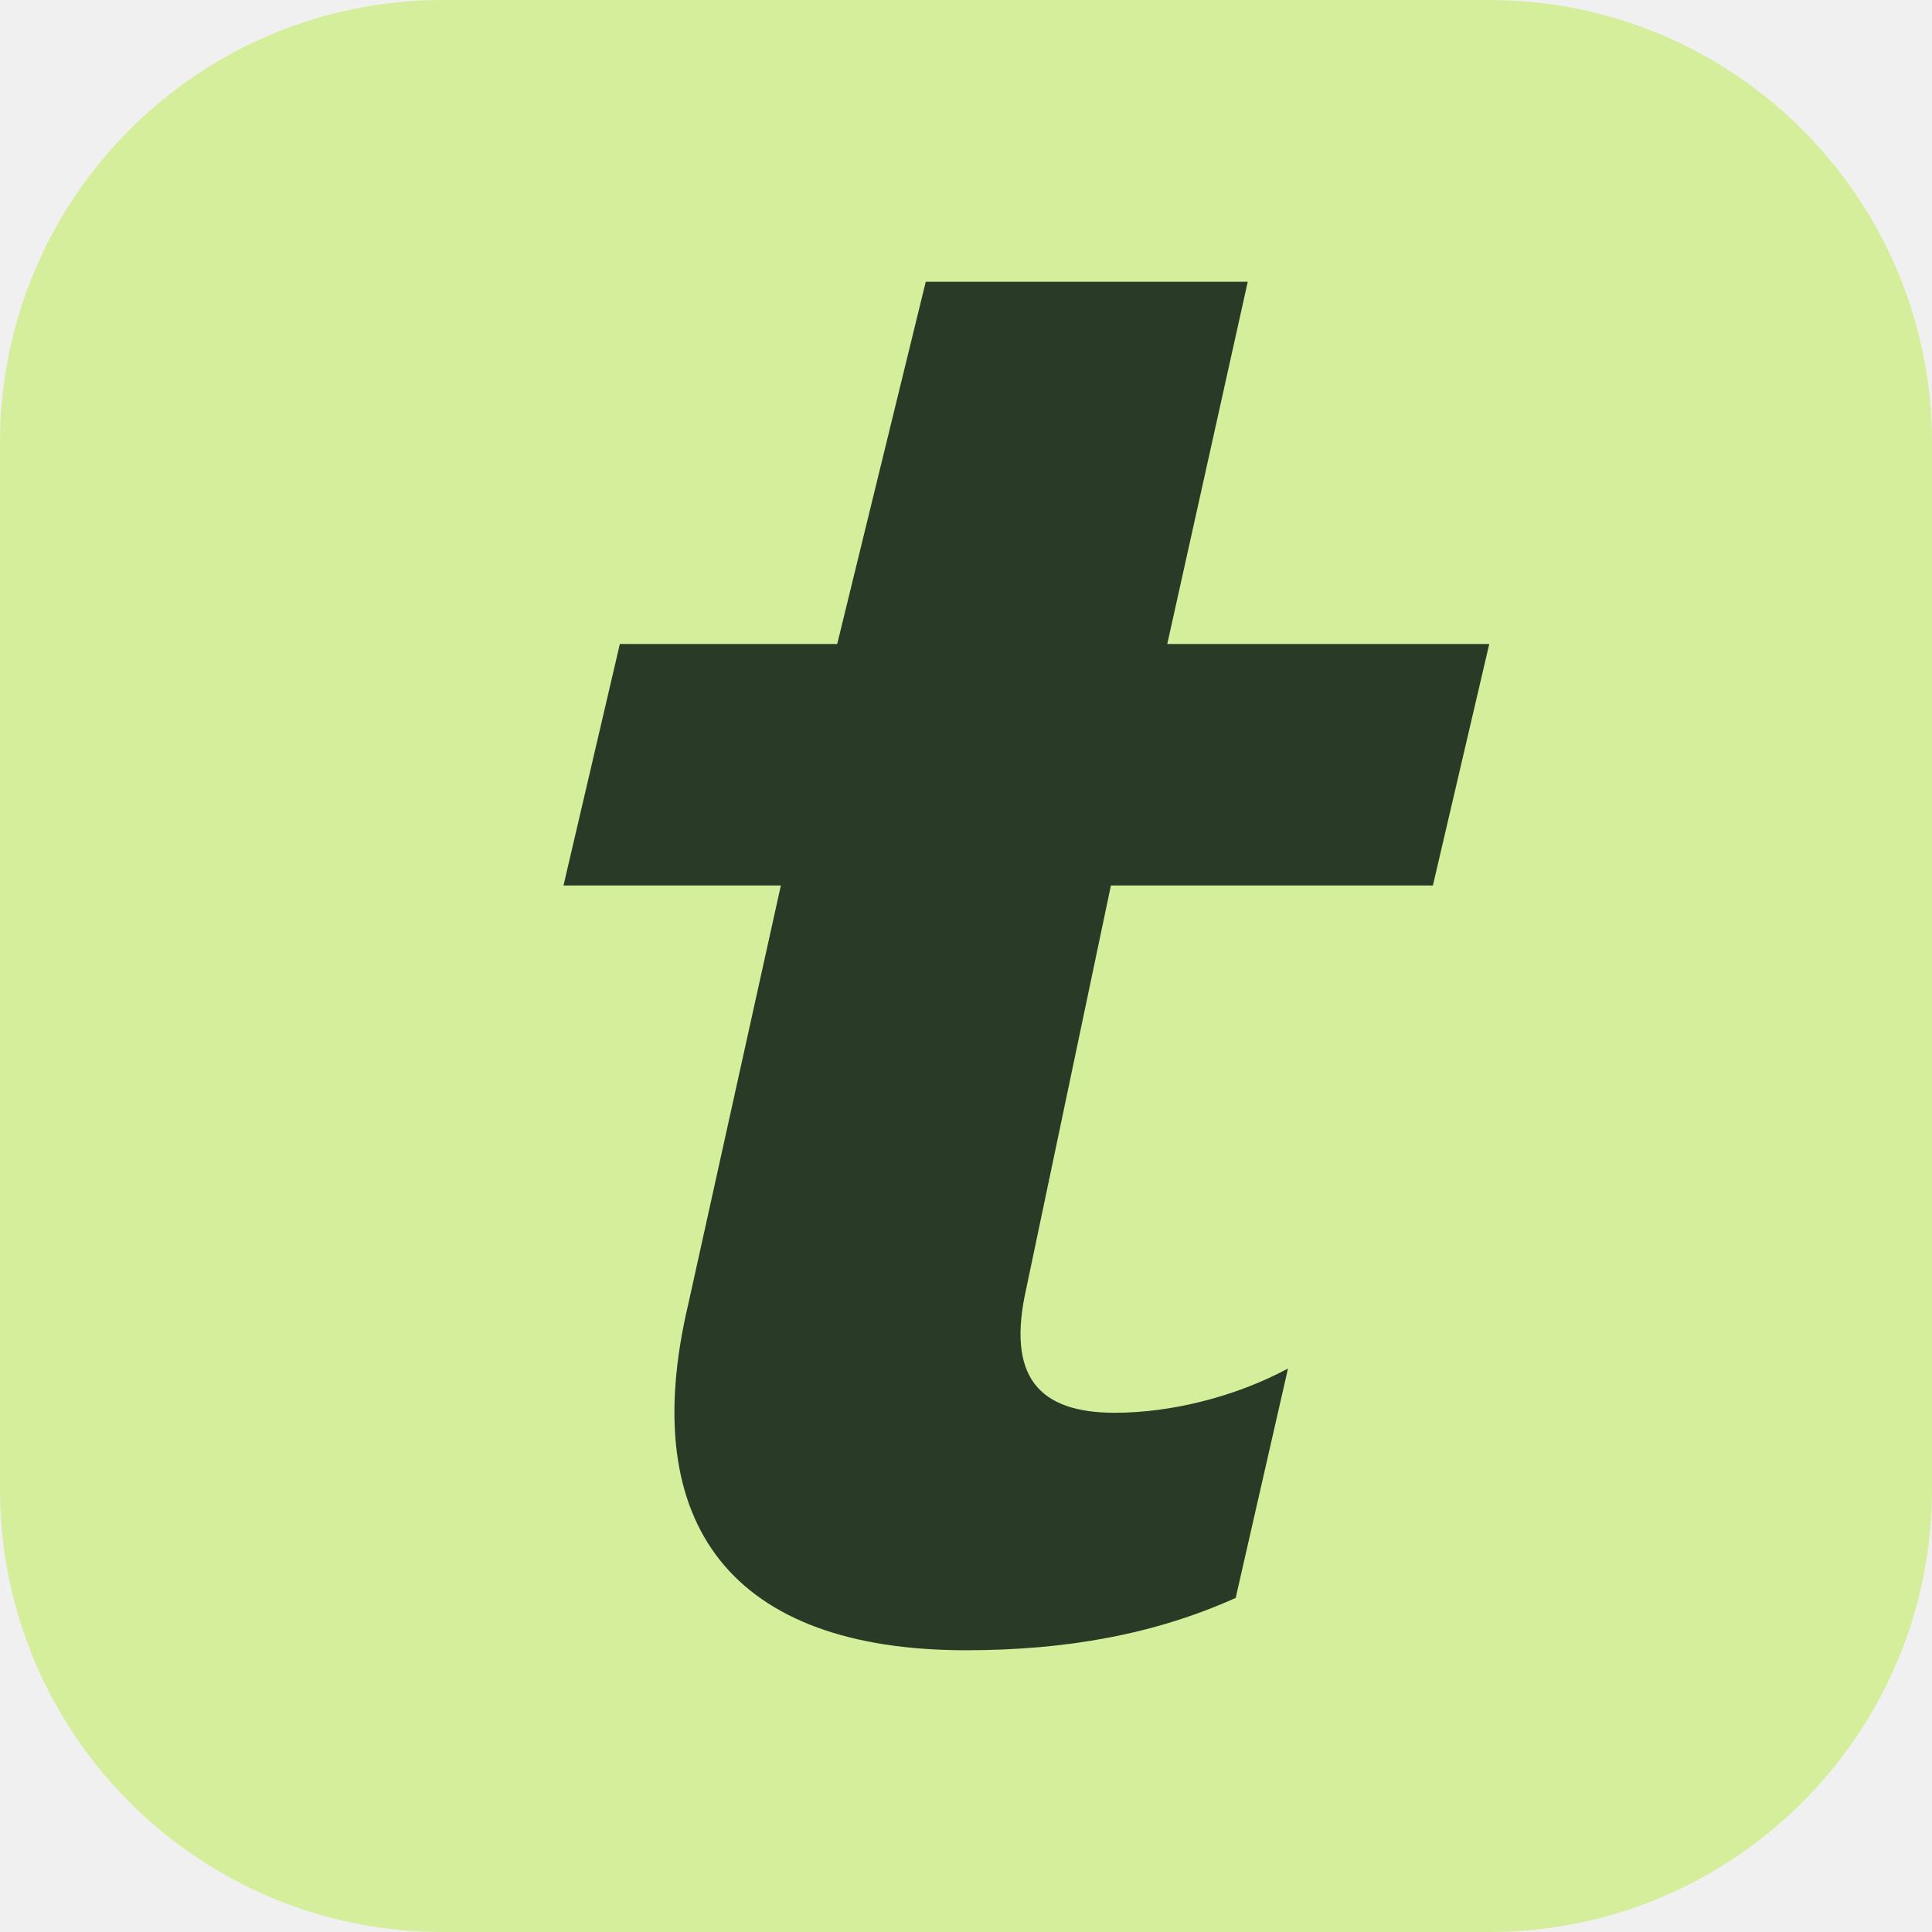
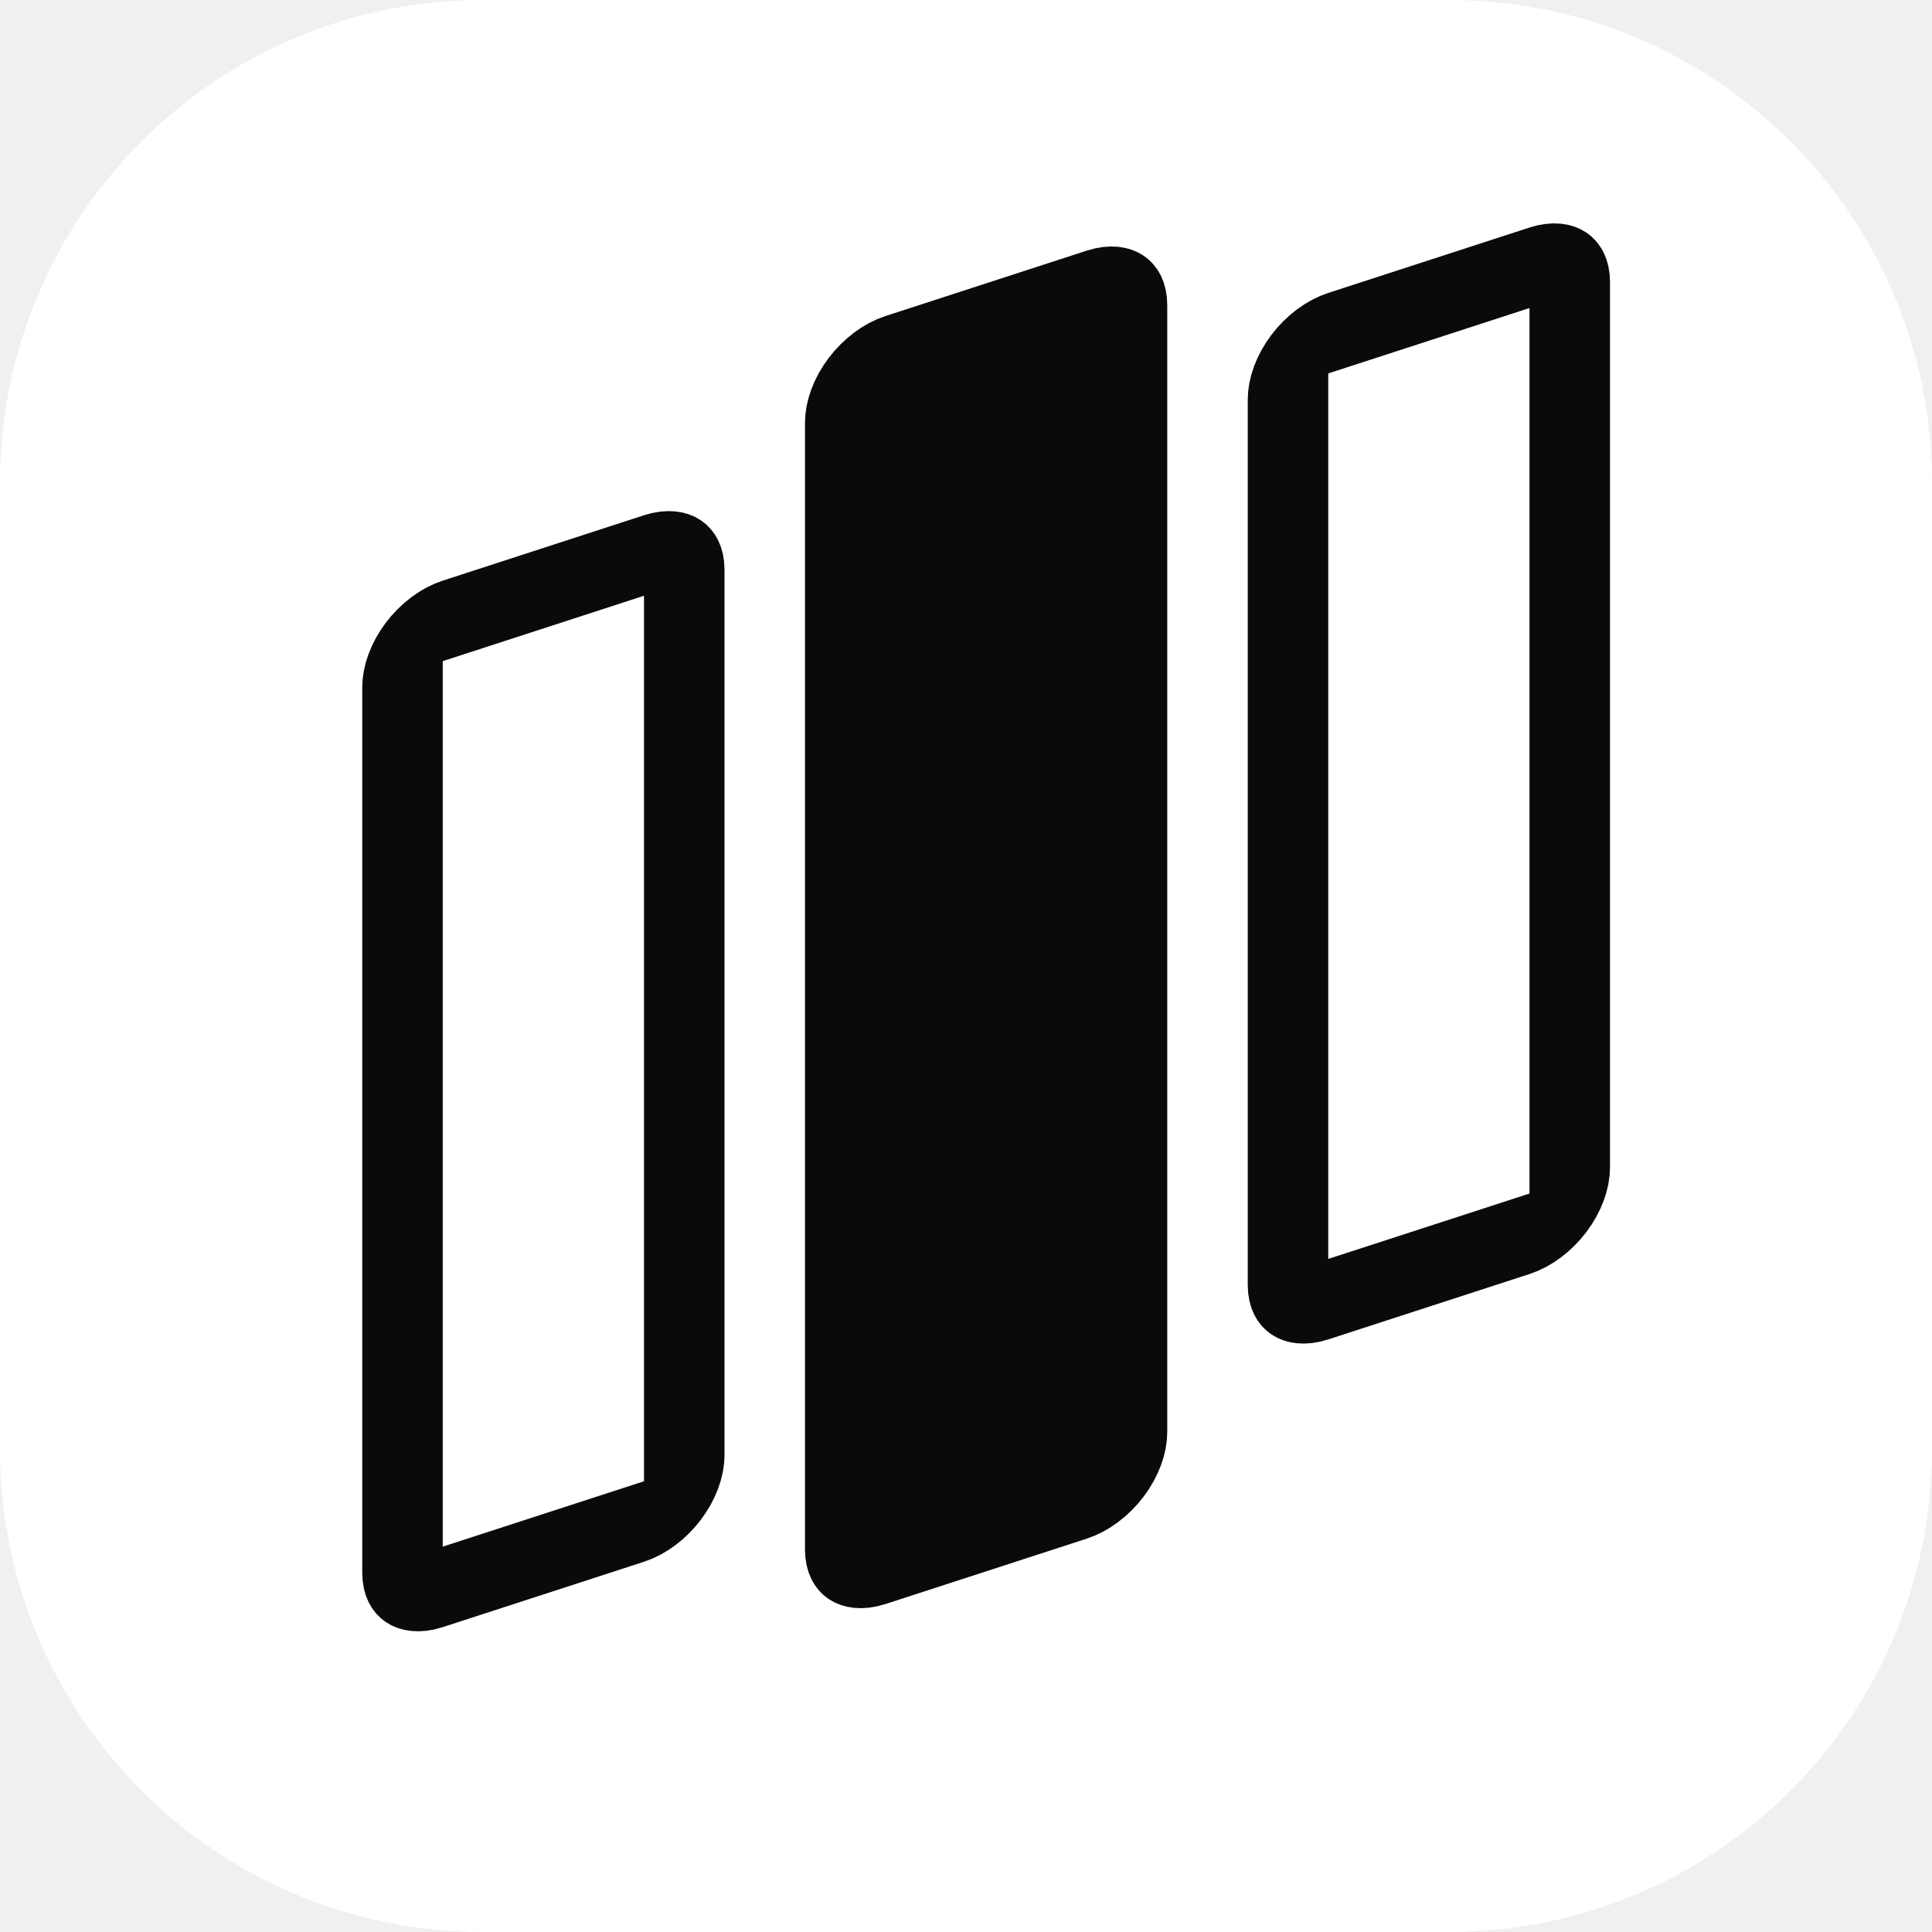
<svg xmlns="http://www.w3.org/2000/svg" viewBox="0 0 48 48">
-   <rect width="48" height="48" rx="11" fill="#d5ee9b" />
-   <path d="M23 9h8l-2 9h8l-1.4 6h-8l-2.1 10c-.5 2.2.3 3.1 2.2 3.1 1.4 0 3-.4 4.3-1.1l-1.3 5.7c-2 .9-4.2 1.3-6.7 1.3-5.8 0-8.2-3.1-6.9-8.6L19.4 24H14l1.4-6h5.4z" fill="#293a26" transform="translate(0 -2)" />
+   <rect width="48" height="48" rx="12" fill="#ffffff" />
+   <g stroke="#0c0a09" stroke-width="2" transform="translate(0 8) skewY(-18)">
+     <rect x="10" y="11" width="7" height="24" rx="1" fill="#ffffff" />
+     <rect x="21" y="8" width="7" height="30" rx="1" fill="#0c0a09" />
+     <rect x="32" y="11" width="7" height="24" rx="1" fill="#ffffff" />
+   </g>
</svg>
